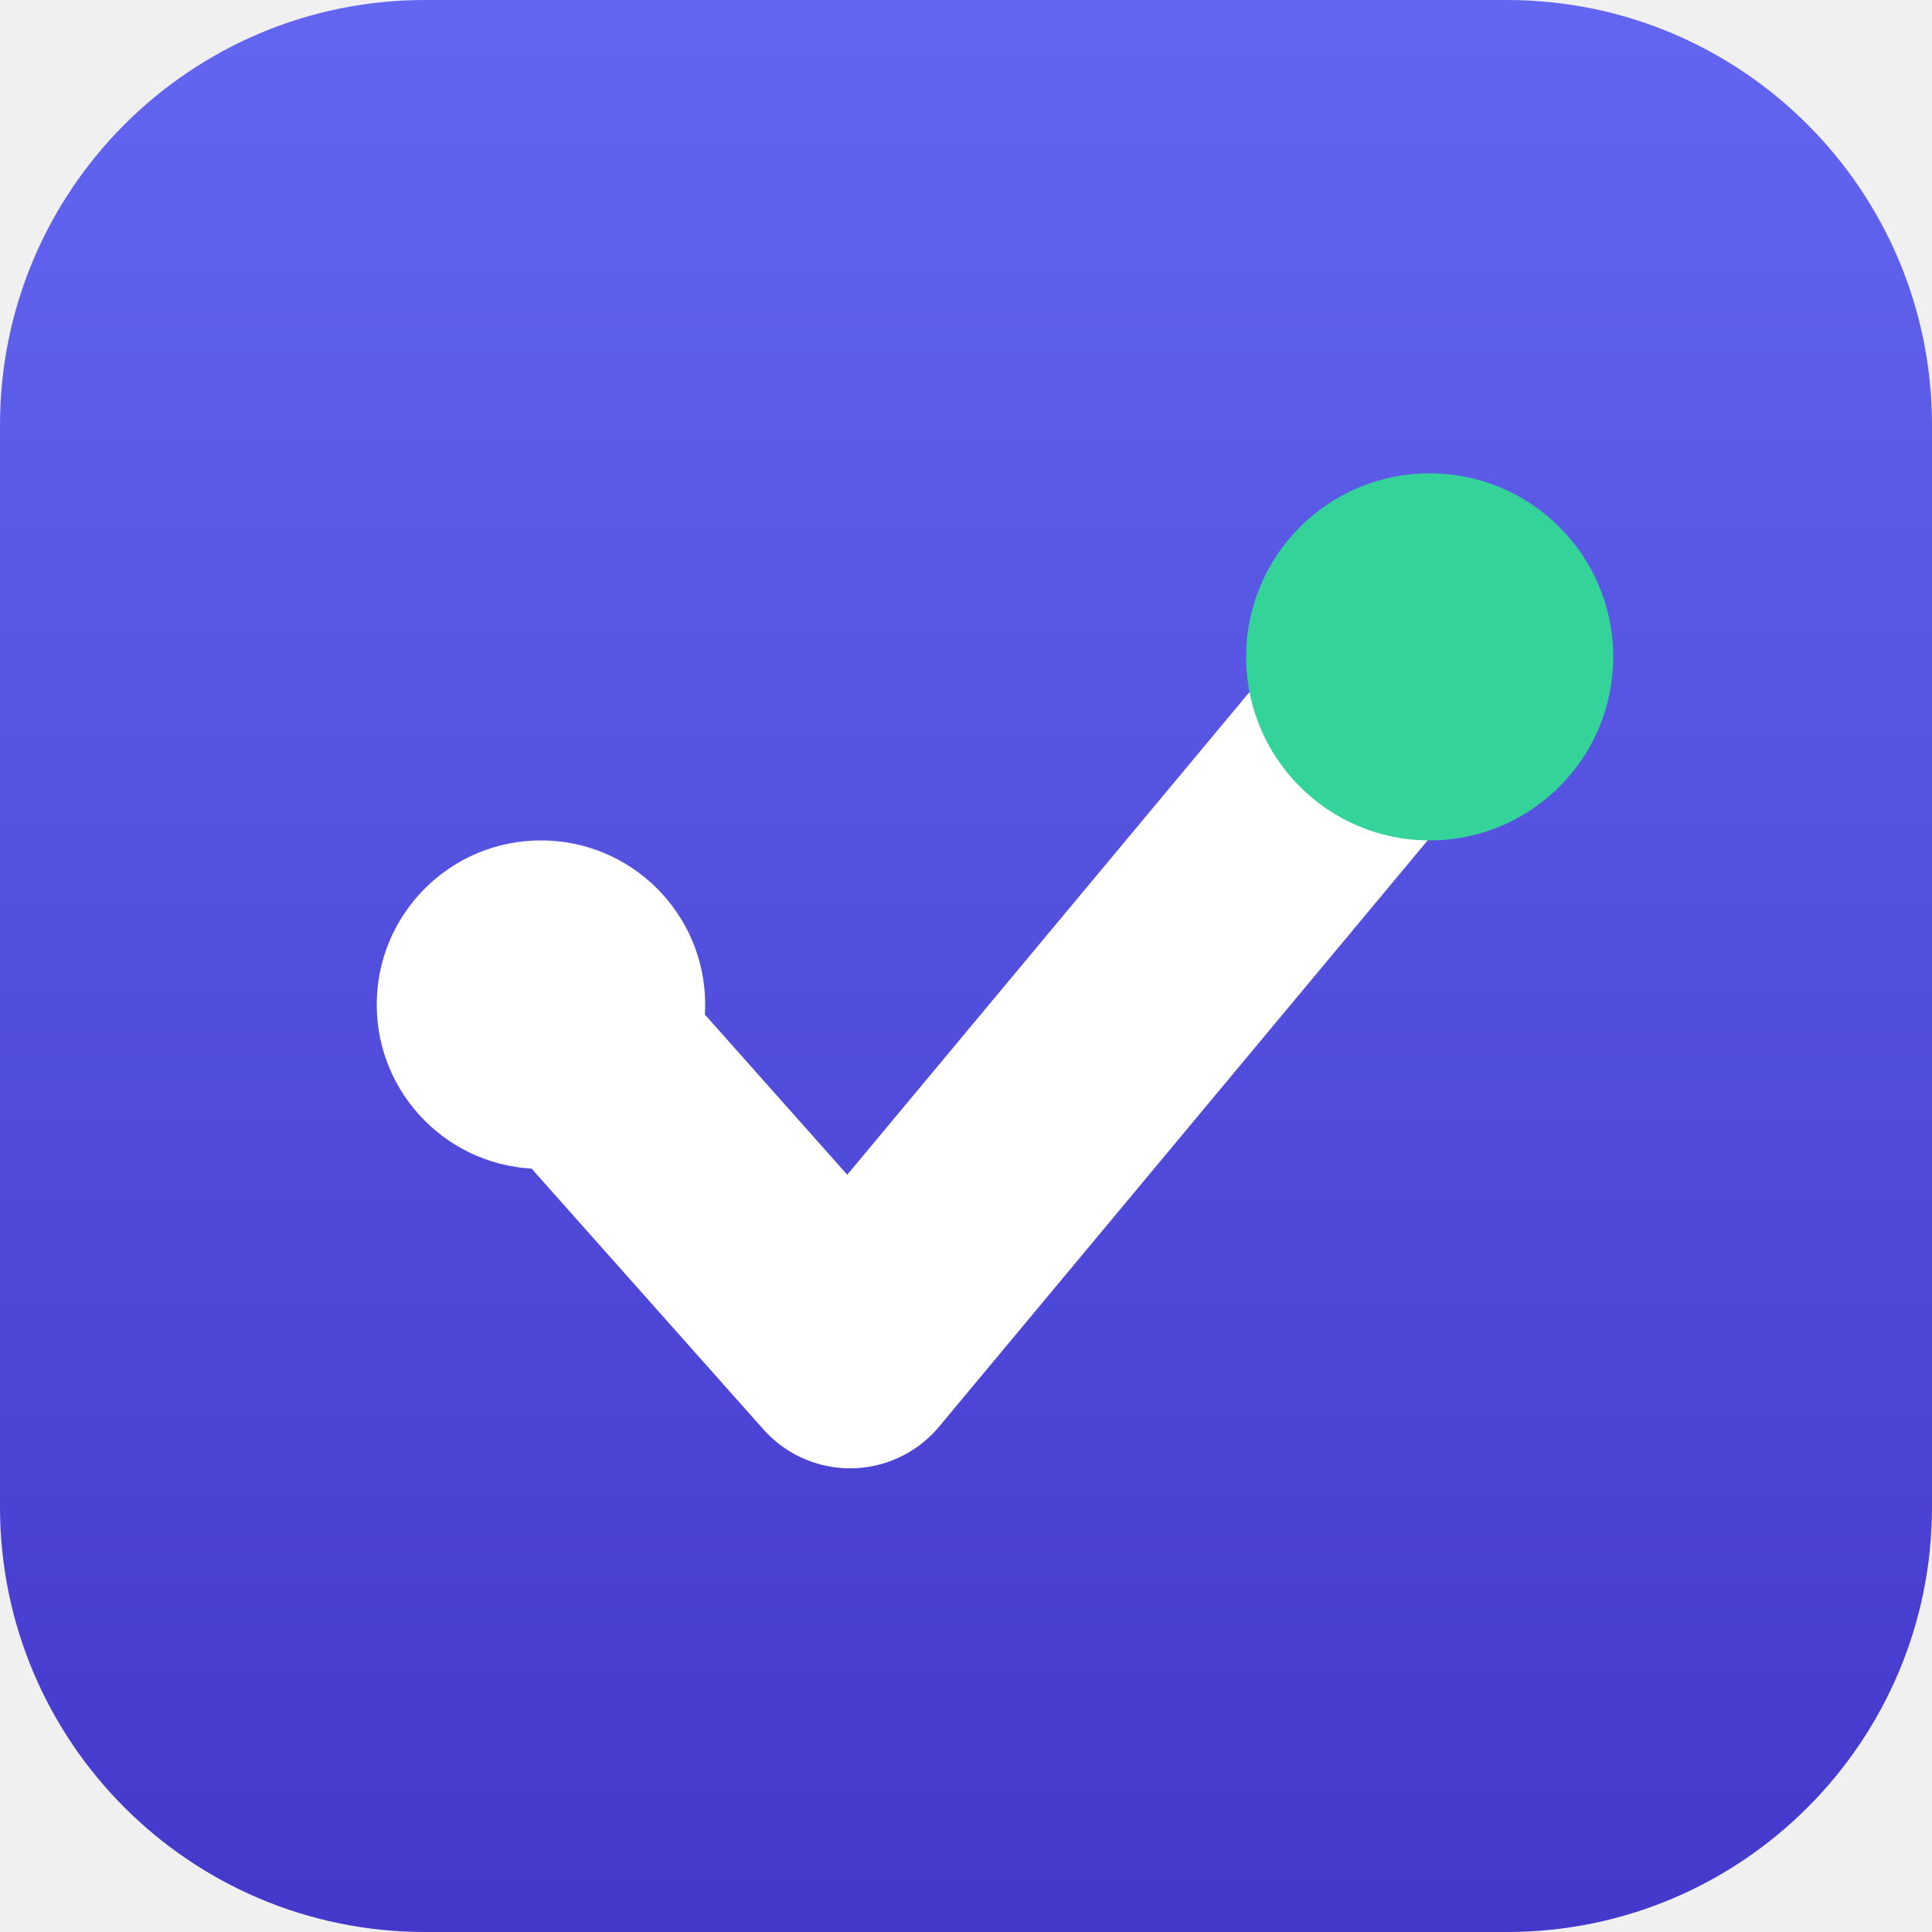
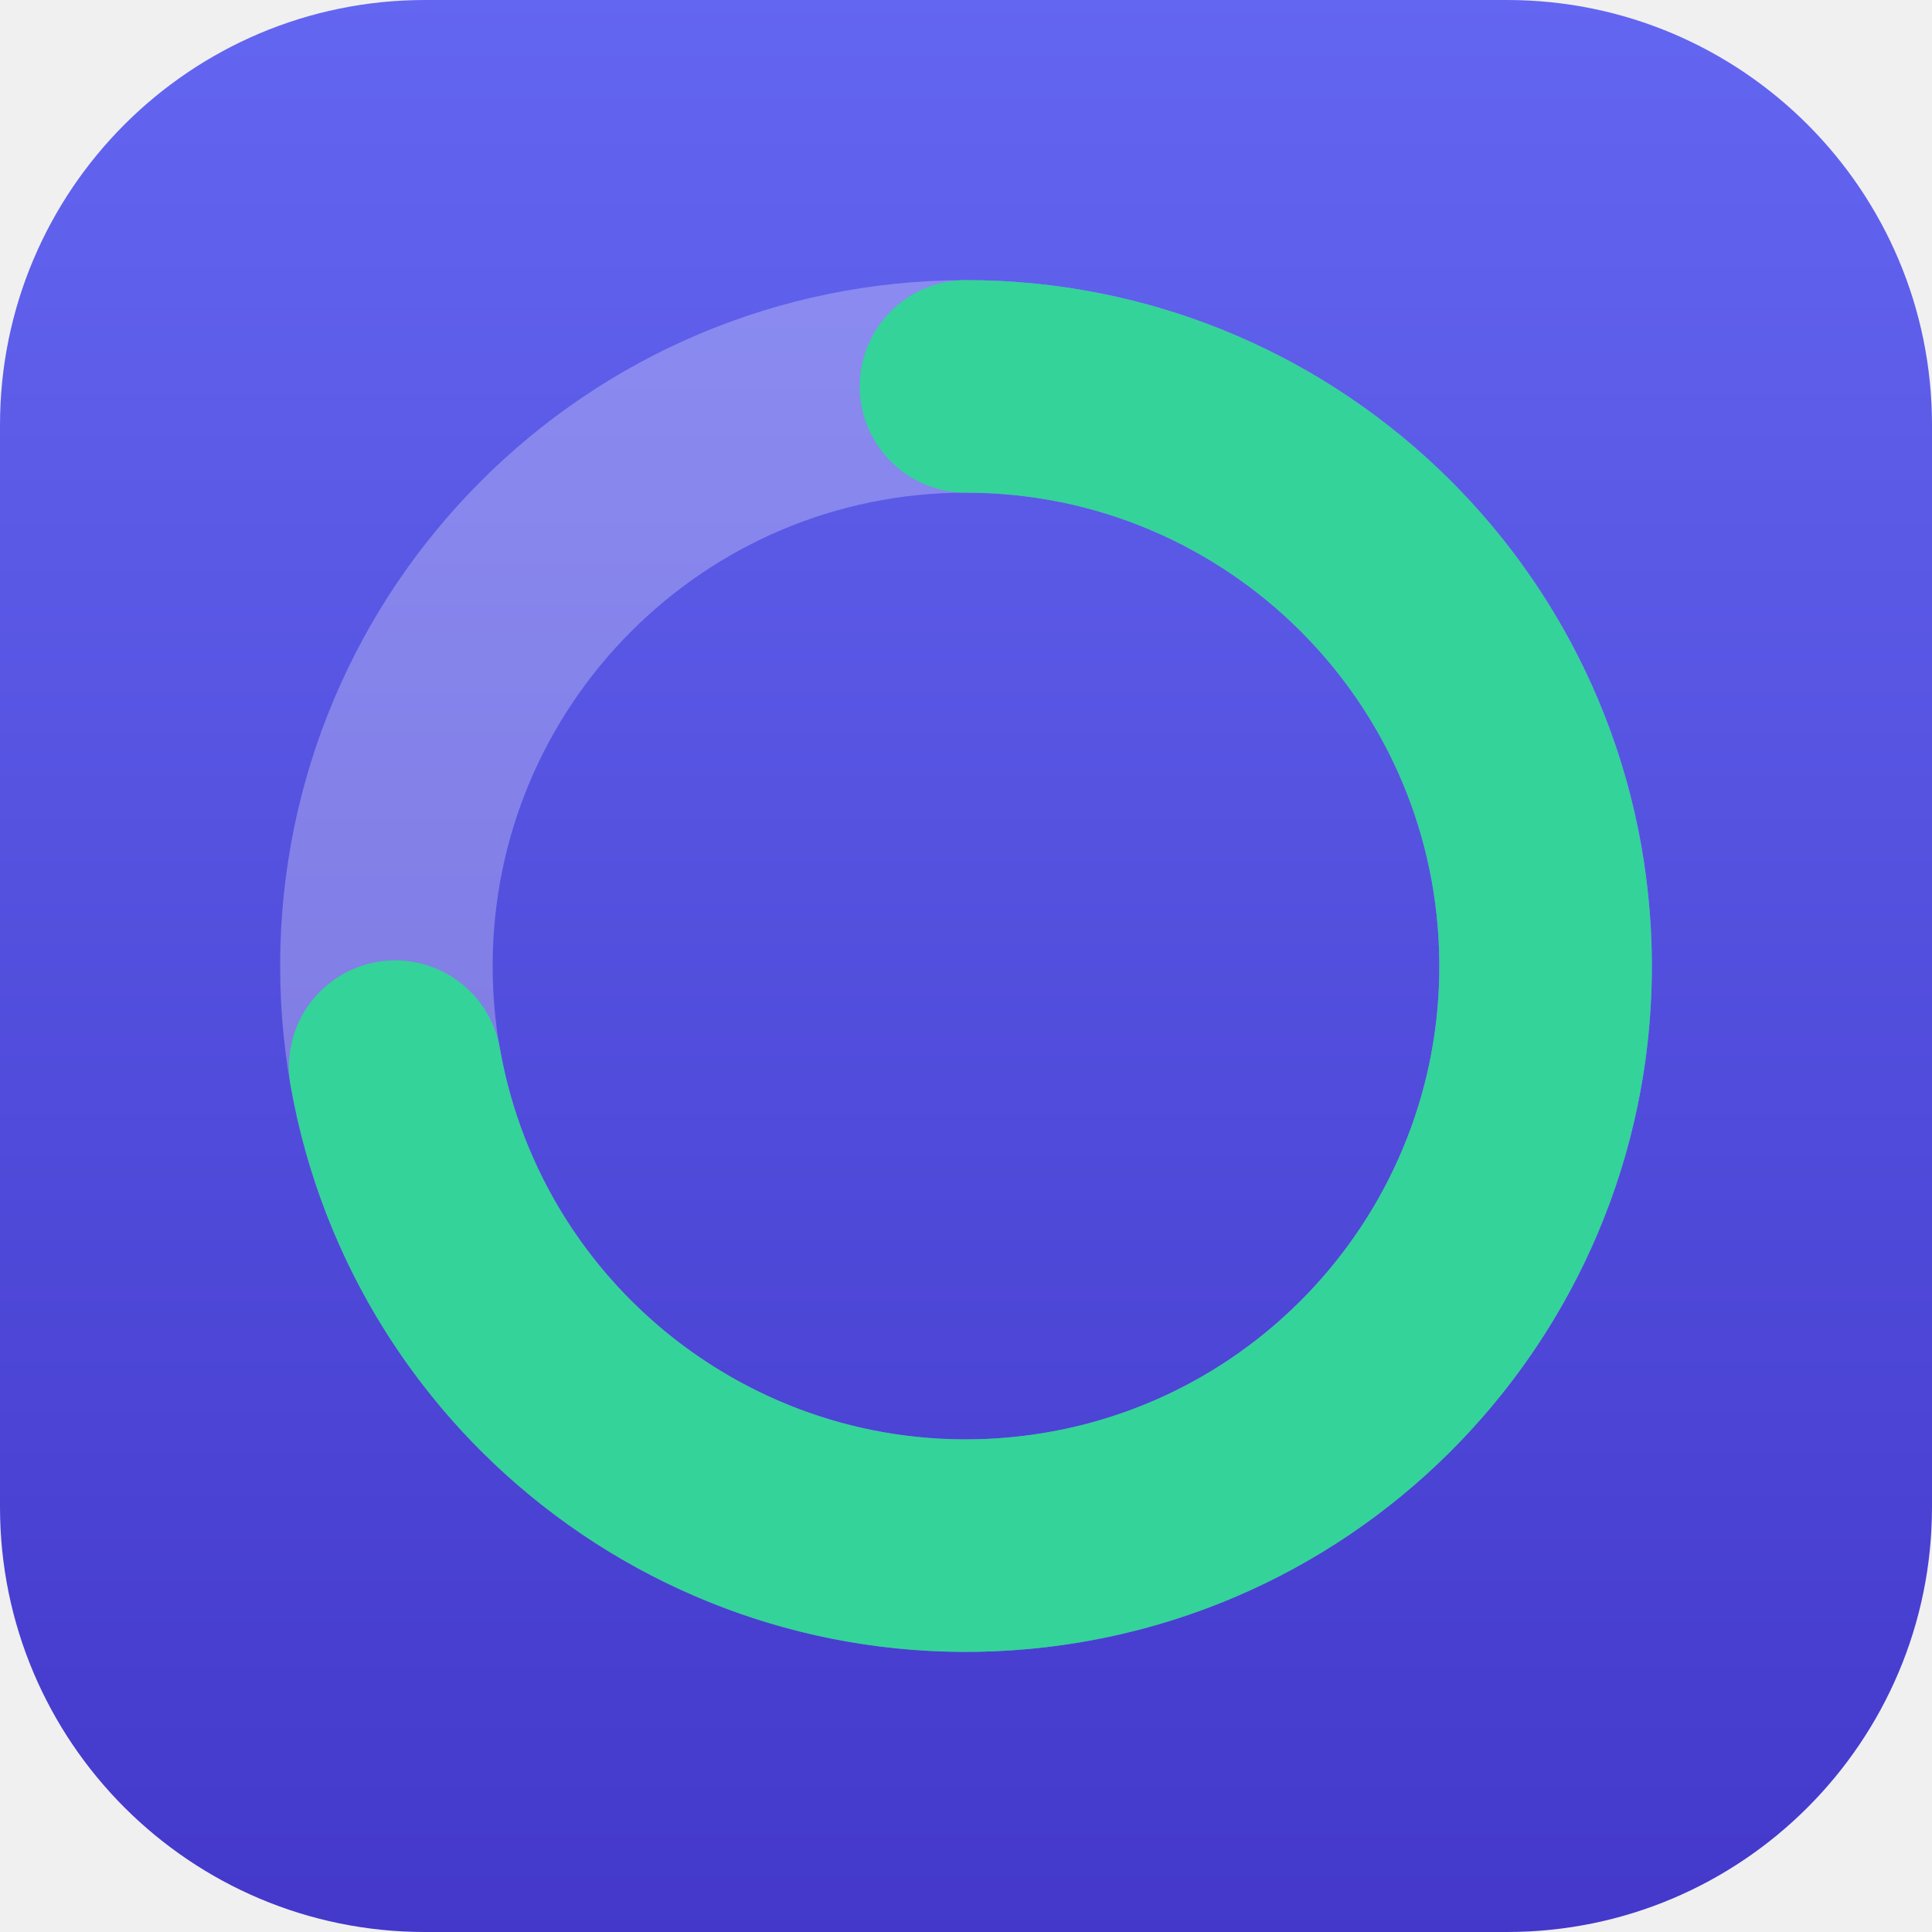
<svg xmlns="http://www.w3.org/2000/svg" viewBox="0 0 100 100" role="img" aria-label="E2E Control Deck">
  <defs>
    <linearGradient id="tile" x1="0" y1="0" x2="0" y2="1">
      <stop offset="0" stop-color="#6366f1" />
      <stop offset="1" stop-color="#4338ca" />
    </linearGradient>
  </defs>
  <rect width="100" height="100" rx="22" fill="url(#tile)" />
-   <path d="M28 52 L44 70 L74 34" fill="none" stroke="#ffffff" stroke-width="12" stroke-linecap="round" stroke-linejoin="round" />
-   <circle cx="28" cy="52" r="8.5" fill="#ffffff" />
-   <circle cx="74" cy="34" r="9.5" fill="#34d399" />
+   <circle cx="50" cy="50" r="30" fill="none" stroke="#ffffff" stroke-opacity="0.27" stroke-width="11" />
+   <path d="M 50 20 A 30 30 0 1 1 20.456 55.209" fill="none" stroke="#34d399" stroke-width="11" stroke-linecap="round" />
</svg>
